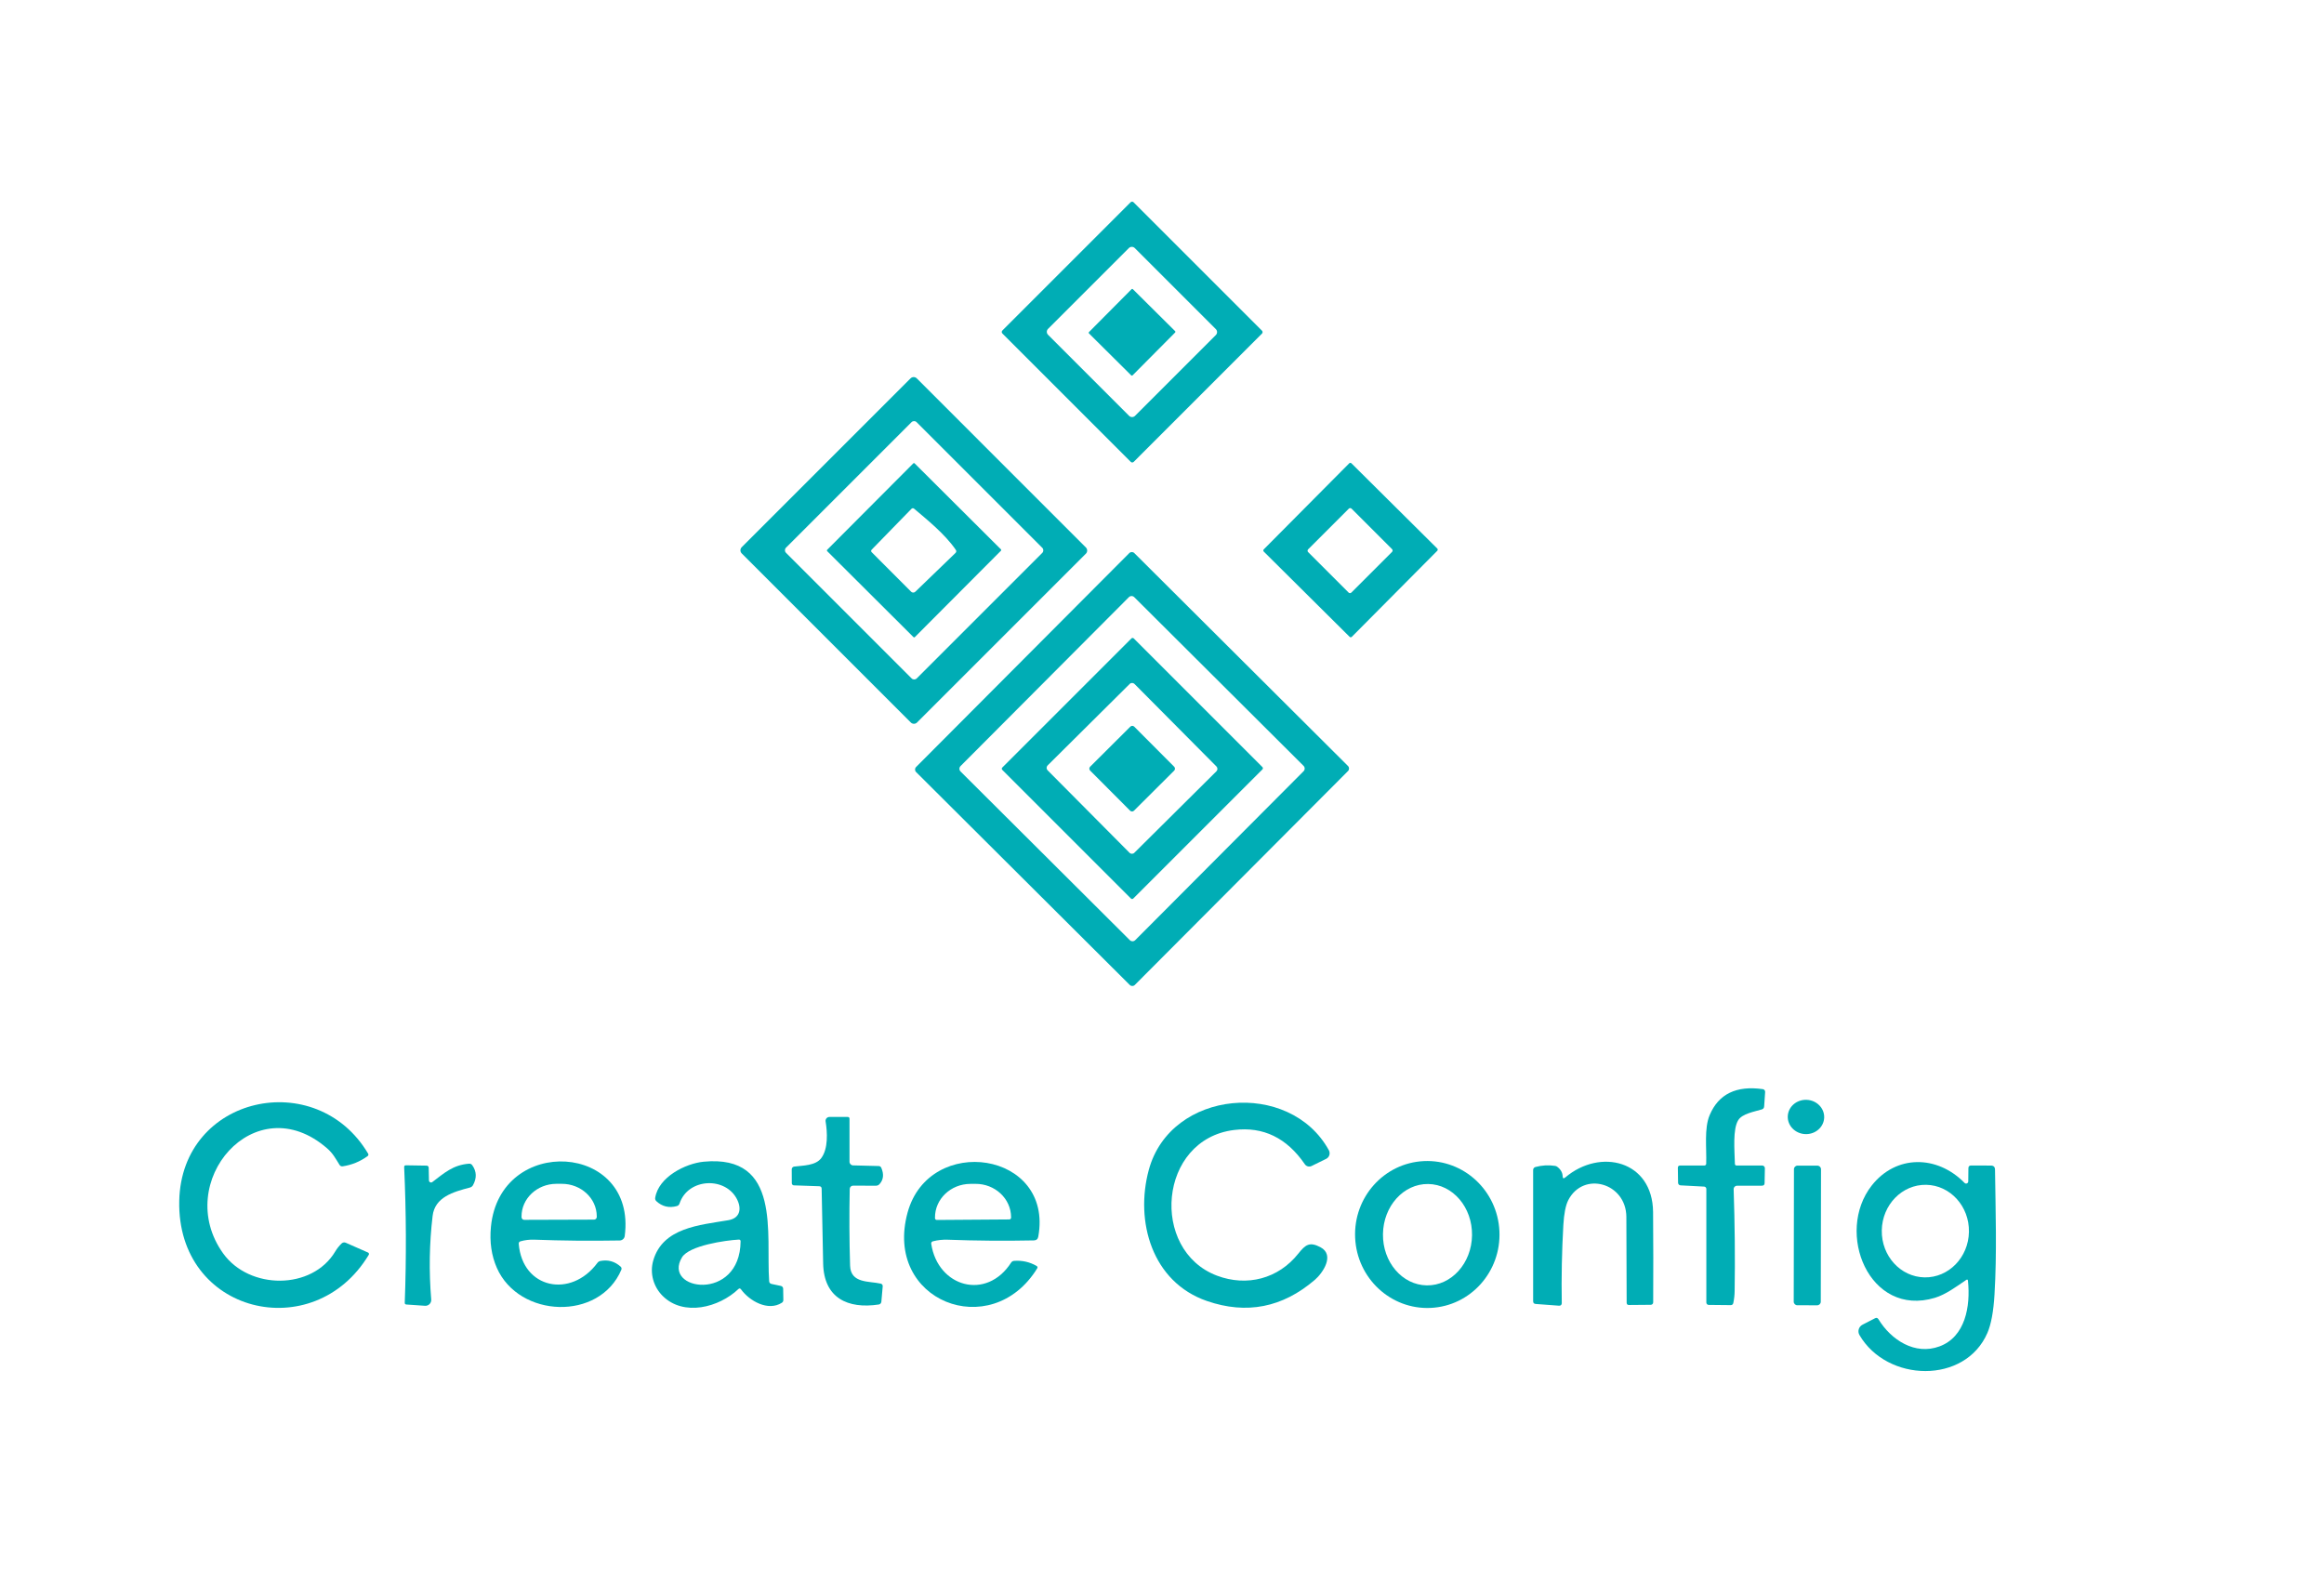
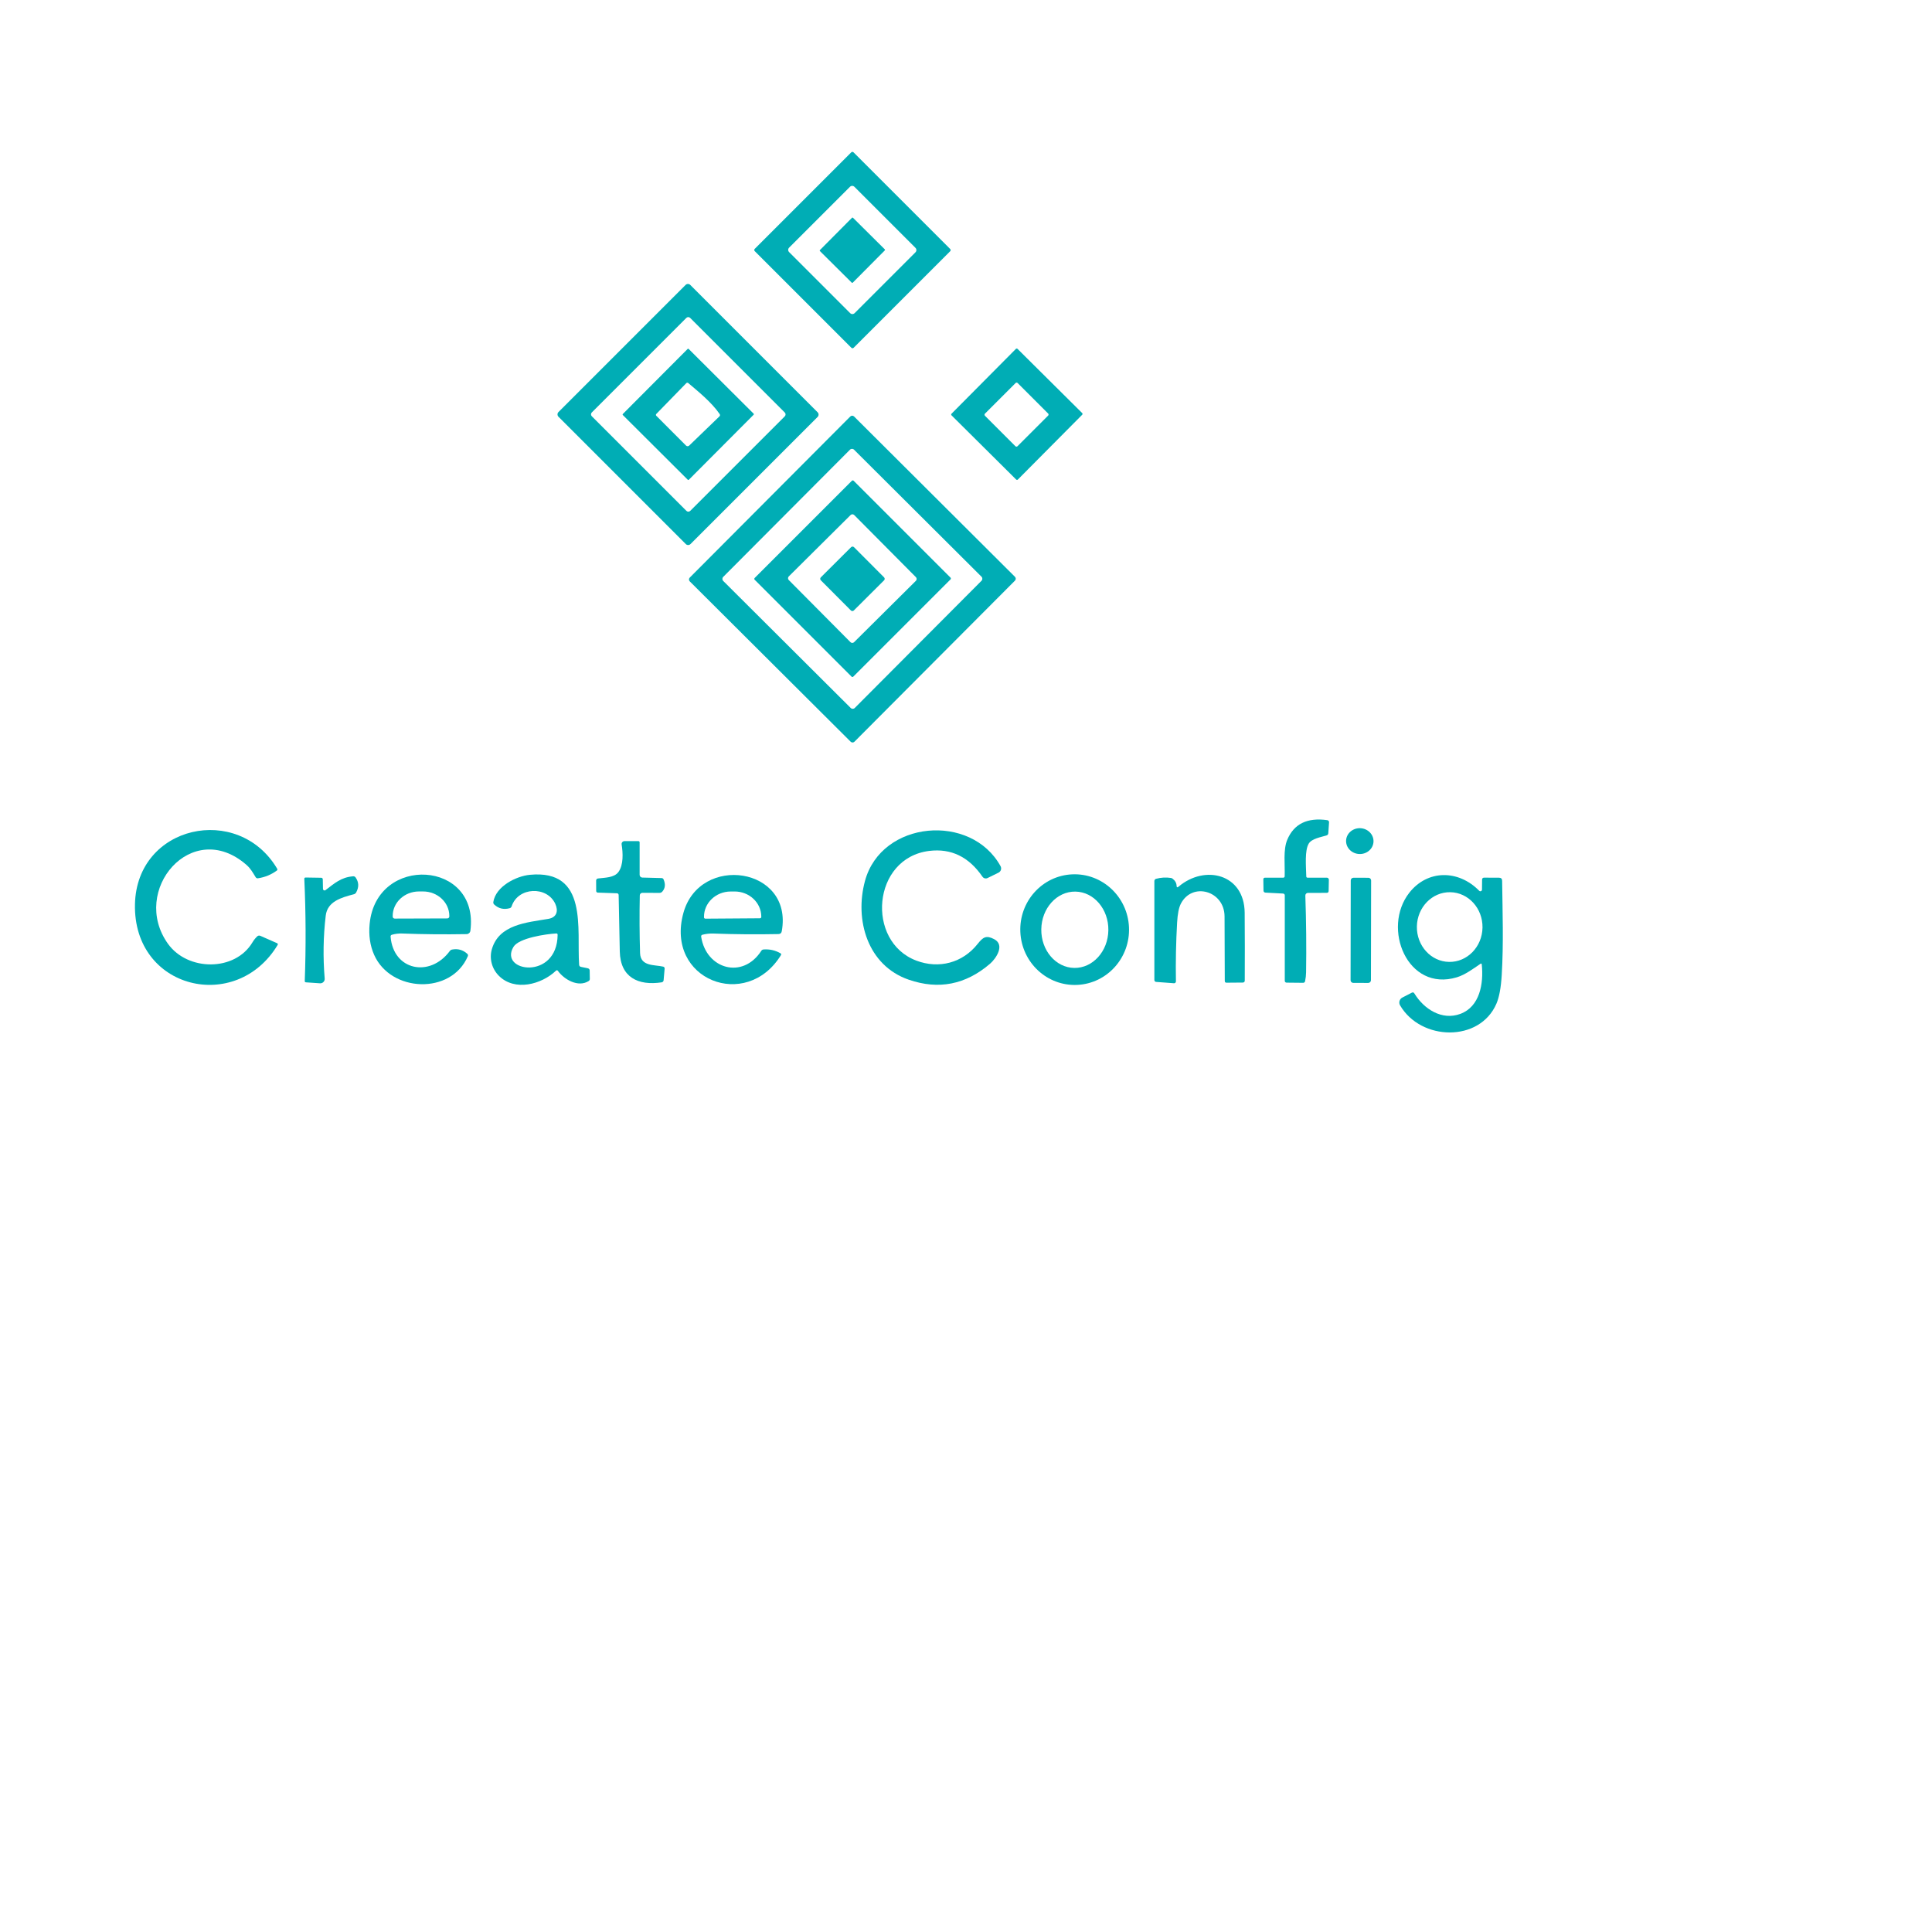
- <svg xmlns="http://www.w3.org/2000/svg" version="1.1" viewBox="0.00 0.00 634.00 435.00">
+ <svg xmlns="http://www.w3.org/2000/svg" version="1.1" viewBox="0.00 0.00 700.00 700.00">
  <path fill="#00adb5" d="   M 344.272 90.218   A 0.57 0.57 0.0 0 1 344.272 91.024   L 309.284 126.012   A 0.57 0.57 0.0 0 1 308.478 126.012   L 273.448 90.982   A 0.57 0.57 0.0 0 1 273.448 90.176   L 308.436 55.188   A 0.57 0.57 0.0 0 1 309.242 55.188   L 344.272 90.218   Z   M 309.571 67.681   A 1.14 1.14 0.0 0 0 307.959 67.681   L 285.911 89.728   A 1.14 1.14 0.0 0 0 285.911 91.341   L 308.029 113.459   A 1.14 1.14 0.0 0 0 309.642 113.459   L 331.689 91.412   A 1.14 1.14 0.0 0 0 331.689 89.799   L 309.571 67.681   Z" />
  <rect fill="#00adb5" x="-8.38" y="-8.50" transform="translate(308.83,90.66) rotate(44.8)" width="16.76" height="17.00" rx="0.27" />
  <path fill="#00adb5" d="   M 250.174 197.125   A 1.20 1.20 0.0 0 1 248.477 197.125   L 202.345 150.993   A 1.20 1.20 0.0 0 1 202.345 149.296   L 248.406 103.235   A 1.20 1.20 0.0 0 1 250.103 103.235   L 296.235 149.367   A 1.20 1.20 0.0 0 1 296.235 151.064   L 250.174 197.125   Z   M 250.059 115.181   A 0.98 0.98 0.0 0 0 248.673 115.181   L 214.421 149.433   A 0.98 0.98 0.0 0 0 214.421 150.819   L 248.701 185.099   A 0.98 0.98 0.0 0 0 250.087 185.099   L 284.339 150.847   A 0.98 0.98 0.0 0 0 284.339 149.461   L 250.059 115.181   Z" />
  <path fill="#00adb5" d="   M 249.578 173.825   A 0.27 0.27 0.0 0 1 249.196 173.826   L 225.665 150.376   A 0.27 0.27 0.0 0 1 225.665 149.995   L 249.142 126.435   A 0.27 0.27 0.0 0 1 249.524 126.434   L 273.055 149.884   A 0.27 0.27 0.0 0 1 273.055 150.265   L 249.578 173.825   Z   M 260.74 150.01   C 257.78 145.68 252.73 141.64 249.37 138.79   A 0.52 0.52 0.0 0 0 248.66 138.82   L 237.79 149.98   A 0.47 0.47 0.0 0 0 237.79 150.65   L 248.56 161.44   A 0.82 0.81 -44.2 0 0 249.70 161.45   L 260.65 150.88   Q 261.06 150.48 260.74 150.01   Z" />
  <path fill="#00adb5" d="   M 368.788 173.746   A 0.43 0.43 0.0 0 1 368.18 173.748   L 344.764 150.495   A 0.43 0.43 0.0 0 1 344.762 149.887   L 368.072 126.414   A 0.43 0.43 0.0 0 1 368.68 126.412   L 392.096 149.665   A 0.43 0.43 0.0 0 1 392.098 150.273   L 368.788 173.746   Z   M 379.758 150.577   A 0.53 0.53 0.0 0 0 379.758 149.827   L 368.713 138.782   A 0.53 0.53 0.0 0 0 367.964 138.782   L 356.862 149.883   A 0.53 0.53 0.0 0 0 356.862 150.633   L 367.907 161.678   A 0.53 0.53 0.0 0 0 368.656 161.678   L 379.758 150.577   Z" />
  <path fill="#00adb5" d="   M 309.583 268.735   A 0.97 0.97 0.0 0 1 308.212 268.737   L 249.915 210.644   A 0.97 0.97 0.0 0 1 249.913 209.272   L 308.077 150.905   A 0.97 0.97 0.0 0 1 309.448 150.903   L 367.745 208.996   A 0.97 0.97 0.0 0 1 367.747 210.368   L 309.583 268.735   Z   M 355.621 210.423   A 1.04 1.04 0.0 0 0 355.618 208.952   L 309.434 162.93   A 1.04 1.04 0.0 0 0 307.964 162.932   L 262.039 209.017   A 1.04 1.04 0.0 0 0 262.042 210.488   L 308.226 256.51   A 1.04 1.04 0.0 0 0 309.697 256.508   L 355.621 210.423   Z" />
  <path fill="#00adb5" d="   M 309.165 245.153   A 0.45 0.45 0.0 0 1 308.528 245.153   L 273.427 210.052   A 0.45 0.45 0.0 0 1 273.427 209.415   L 308.655 174.187   A 0.45 0.45 0.0 0 1 309.292 174.187   L 344.393 209.288   A 0.45 0.45 0.0 0 1 344.393 209.925   L 309.165 245.153   Z   M 309.501 186.612   A 0.93 0.93 0.0 0 0 308.186 186.607   L 285.792 208.845   A 0.93 0.93 0.0 0 0 285.788 210.161   L 308.139 232.668   A 0.93 0.93 0.0 0 0 309.454 232.673   L 331.848 210.435   A 0.93 0.93 0.0 0 0 331.852 209.119   L 309.501 186.612   Z" />
  <rect fill="#00adb5" x="-8.49" y="-8.47" transform="translate(308.86,209.72) rotate(-44.9)" width="16.98" height="16.94" rx="0.75" />
  <path fill="#00adb5" d="   M 473.89 323.51   A 0.94 0.94 0.0 0 0 472.95 324.49   Q 473.43 338.74 473.22 352.25   Q 473.20 353.89 472.86 355.50   Q 472.73 356.10 472.11 356.09   L 466.14 356.03   A 0.65 0.64 0.5 0 1 465.50 355.39   L 465.50 324.39   A 0.64 0.64 0.0 0 0 464.89 323.75   L 458.46 323.41   A 0.70 0.70 0.0 0 1 457.79 322.72   L 457.73 318.64   Q 457.72 318.00 458.36 318.00   L 464.97 318.00   A 0.49 0.49 0.0 0 0 465.46 317.52   C 465.61 313.24 464.86 307.92 466.40 304.26   Q 470.03 295.62 480.91 297.16   A 0.74 0.74 0.0 0 1 481.54 297.95   L 481.27 301.88   Q 481.22 302.52 480.61 302.70   C 478.67 303.29 475.30 303.84 474.20 305.62   C 472.67 308.10 473.19 313.72 473.29 317.54   Q 473.31 318.00 473.77 318.00   L 480.74 318.00   A 0.73 0.73 0.0 0 1 481.47 318.74   L 481.39 322.81   Q 481.37 323.49 480.69 323.50   L 473.89 323.51   Z" />
  <ellipse fill="#00adb5" cx="0.00" cy="0.00" transform="translate(492.68,304.75) rotate(2.3)" rx="4.97" ry="4.68" />
  <path fill="#00adb5" d="   M 60.87 341.97   C 68.01 351.92 85.13 352.07 91.47 341.43   Q 92.19 340.22 93.21 339.25   A 1.03 1.03 0.0 0 1 94.31 339.06   L 100.40 341.74   A 0.44 0.43 27.3 0 1 100.60 342.36   C 85.60 367.31 48.23 358.49 48.90 327.62   C 49.53 298.92 86.30 290.96 100.41 314.73   Q 100.66 315.15 100.27 315.44   Q 97.22 317.66 93.47 318.22   A 0.83 0.82 69.7 0 1 92.63 317.83   C 91.53 316.06 90.81 314.68 89.27 313.34   C 69.55 296.14 47.00 322.62 60.87 341.97   Z" />
  <path fill="#00adb5" d="   M 336.70 308.30   C 315.99 310.82 313.62 341.14 332.03 348.06   C 340.18 351.12 348.74 348.90 354.19 342.03   C 356.15 339.56 357.29 338.75 360.21 340.28   C 364.26 342.41 360.81 347.38 358.71 349.18   Q 345.46 360.56 329.25 354.96   C 314.27 349.79 309.58 333.25 313.40 319.18   C 319.36 297.22 351.87 294.45 362.52 313.83   A 1.71 1.70 62.6 0 1 361.78 316.18   L 357.81 318.13   A 1.45 1.45 0.0 0 1 355.97 317.65   Q 348.57 306.85 336.70 308.30   Z" />
  <path fill="#00adb5" d="   M 223.48 323.65   L 216.57 323.41   A 0.59 0.58 -89.5 0 1 216.01 322.83   L 215.99 319.03   A 0.75 0.75 0.0 0 1 216.64 318.29   C 219.08 317.98 222.50 318.05 224.05 315.97   C 225.97 313.39 225.71 308.91 225.23 305.97   A 1.05 1.05 0.0 0 1 226.27 304.75   L 231.25 304.75   Q 231.75 304.75 231.75 305.25   L 231.75 316.97   A 1.00 0.99 -89.7 0 0 232.72 317.96   L 239.71 318.14   Q 240.22 318.16 240.43 318.63   Q 241.55 321.26 239.96 323.05   Q 239.55 323.51 238.94 323.51   Q 235.85 323.50 232.73 323.49   A 0.92 0.92 0.0 0 0 231.81 324.40   Q 231.59 334.84 231.91 345.33   C 232.07 350.22 237.11 349.49 240.29 350.23   A 0.67 0.67 0.0 0 1 240.81 350.94   L 240.44 355.16   A 0.84 0.83 -2.2 0 1 239.73 355.92   C 231.27 357.20 224.76 354.15 224.56 344.73   Q 224.35 334.55 224.15 324.33   Q 224.14 323.67 223.48 323.65   Z" />
  <path fill="#00adb5" d="   M 141.52 339.39   C 142.51 351.60 155.75 354.33 162.98 344.56   Q 163.29 344.14 163.81 344.04   Q 166.92 343.44 169.32 345.59   A 0.75 0.74 -58.0 0 1 169.51 346.43   C 163.53 360.51 141.59 359.61 135.55 345.94   Q 133.33 340.90 133.93 334.72   C 136.38 309.45 173.78 311.70 170.43 337.24   A 1.40 1.40 0.0 0 1 169.07 338.45   Q 157.11 338.66 145.75 338.23   Q 143.83 338.16 142.02 338.67   Q 141.47 338.82 141.52 339.39   Z   M 143.02 332.82   L 162.08 332.76   A 0.73 0.73 0.0 0 0 162.80 332.02   L 162.80 331.84   A 9.53 8.89 -0.2 0 0 153.24 322.99   L 151.78 322.99   A 9.53 8.89 -0.2 0 0 142.28 331.92   L 142.28 332.10   A 0.73 0.73 0.0 0 0 143.02 332.82   Z" />
  <path fill="#00adb5" d="   M 210.48 350.31   L 213.03 350.85   A 0.78 0.78 0.0 0 1 213.65 351.60   L 213.70 354.67   Q 213.71 355.18 213.28 355.45   C 209.51 357.86 204.42 354.92 202.15 351.78   Q 201.83 351.34 201.43 351.71   C 196.15 356.74 186.49 359.25 180.79 353.59   C 178.28 351.10 177.20 347.41 178.21 343.91   C 180.82 334.93 190.82 334.26 198.69 332.92   C 201.75 332.40 202.37 330.03 201.18 327.45   C 198.16 320.94 187.71 321.33 185.38 328.37   Q 185.20 328.91 184.66 329.06   Q 181.45 329.94 179.06 327.73   A 1.01 1.00 25.9 0 1 178.74 326.82   C 179.63 321.12 187.03 317.44 191.95 316.96   C 213.27 314.90 208.92 336.74 209.83 349.56   Q 209.88 350.18 210.48 350.31   Z   M 186.04 343.07   C 180.58 352.15 201.87 355.36 202.04 338.70   Q 202.04 338.18 201.52 338.21   C 197.96 338.40 188.00 339.82 186.04 343.07   Z" />
  <path fill="#00adb5" d="   M 282.94 346.08   C 270.38 366.43 240.96 354.98 247.60 330.81   C 253.53 309.23 287.46 314.15 283.25 337.40   Q 283.07 338.41 282.04 338.43   Q 270.06 338.67 258.50 338.24   Q 256.47 338.17 254.53 338.67   Q 253.96 338.82 254.05 339.40   C 255.87 351.16 269.11 354.94 275.84 344.49   Q 276.13 344.05 276.66 344.01   Q 279.94 343.77 282.76 345.38   Q 283.21 345.64 282.94 346.08   Z   M 255.56 332.85   L 275.34 332.71   A 0.49 0.49 0.0 0 0 275.83 332.22   L 275.83 332.07   A 9.67 9.14 -0.4 0 0 266.10 323.00   L 264.68 323.01   A 9.67 9.14 -0.4 0 0 255.07 332.21   L 255.07 332.36   A 0.49 0.49 0.0 0 0 255.56 332.85   Z" />
  <path fill="#00adb5" d="   M 390.279 356.849   A 20.05 19.70 87.4 0 1 369.69 337.714   A 20.05 19.70 87.4 0 1 388.461 316.791   A 20.05 19.70 87.4 0 1 409.05 335.926   A 20.05 19.70 87.4 0 1 390.279 356.849   Z   M 389.237 350.699   A 13.83 12.15 90.8 0 0 401.579 337.04   A 13.83 12.15 90.8 0 0 389.623 323.041   A 13.83 12.15 90.8 0 0 377.281 336.7   A 13.83 12.15 90.8 0 0 389.237 350.699   Z" />
  <path fill="#00adb5" d="   M 427.02 321.25   C 436.54 313.17 450.84 316.63 450.97 330.69   Q 451.07 343.00 451.00 355.34   A 0.66 0.66 0.0 0 1 450.34 356.00   L 444.39 356.05   Q 443.77 356.06 443.76 355.43   Q 443.75 343.70 443.68 332.01   C 443.62 322.72 431.95 319.44 427.83 327.46   Q 426.76 329.56 426.49 334.23   Q 425.88 344.89 426.06 355.58   A 0.66 0.65 1.6 0 1 425.35 356.25   L 418.94 355.77   Q 418.25 355.72 418.25 355.02   L 418.25 319.20   A 0.83 0.82 -8.0 0 1 418.86 318.41   Q 421.55 317.68 424.26 318.10   A 1.26 1.26 0.0 0 1 424.82 318.34   Q 426.25 319.42 426.30 320.93   Q 426.33 321.83 427.02 321.25   Z" />
  <path fill="#00adb5" d="   M 536.37 349.23   C 533.65 351.08 530.81 353.19 527.86 354.09   C 509.91 359.51 500.55 336.26 510.63 323.44   C 517.21 315.07 528.40 315.04 535.95 322.75   A 0.59 0.58 -67.1 0 0 536.95 322.34   L 536.99 318.74   Q 536.99 317.99 537.74 317.99   L 543.12 318.01   Q 544.24 318.01 544.25 319.13   C 544.40 330.43 544.79 341.85 544.11 353.21   Q 543.70 360.14 542.18 363.66   C 536.10 377.72 514.81 377.18 507.27 364.25   A 2.03 2.02 -28.7 0 1 508.10 361.43   L 511.52 359.67   Q 512.10 359.37 512.44 359.92   C 515.91 365.62 522.43 369.82 529.10 367.35   C 536.14 364.76 537.60 356.42 536.87 349.46   Q 536.82 348.92 536.37 349.23   Z   M 525.03 348.518   A 12.63 11.89 91.0 0 0 537.138 336.098   A 12.63 11.89 91.0 0 0 525.47 323.262   A 12.63 11.89 91.0 0 0 513.362 335.683   A 12.63 11.89 91.0 0 0 525.03 348.518   Z" />
  <path fill="#00adb5" d="   M 117.94 322.51   C 121.16 320.08 123.54 317.85 127.93 317.50   Q 128.51 317.45 128.85 317.93   Q 130.63 320.47 129.04 323.36   A 1.35 1.32 6.3 0 1 128.22 324.00   C 123.63 325.20 118.63 326.61 118.02 331.75   Q 116.68 342.99 117.64 354.55   A 1.59 1.59 0.0 0 1 115.95 356.27   L 110.86 355.92   Q 110.40 355.89 110.42 355.43   Q 111.10 336.94 110.26 318.45   Q 110.24 317.93 110.76 317.94   L 116.40 318.03   A 0.56 0.55 89.5 0 1 116.95 318.58   L 117.02 322.06   A 0.58 0.57 70.9 0 0 117.94 322.51   Z" />
  <rect fill="#00adb5" x="-3.69" y="-19.05" transform="translate(493.06,337.08) rotate(0.1)" width="7.38" height="38.10" rx="0.98" />
</svg>
